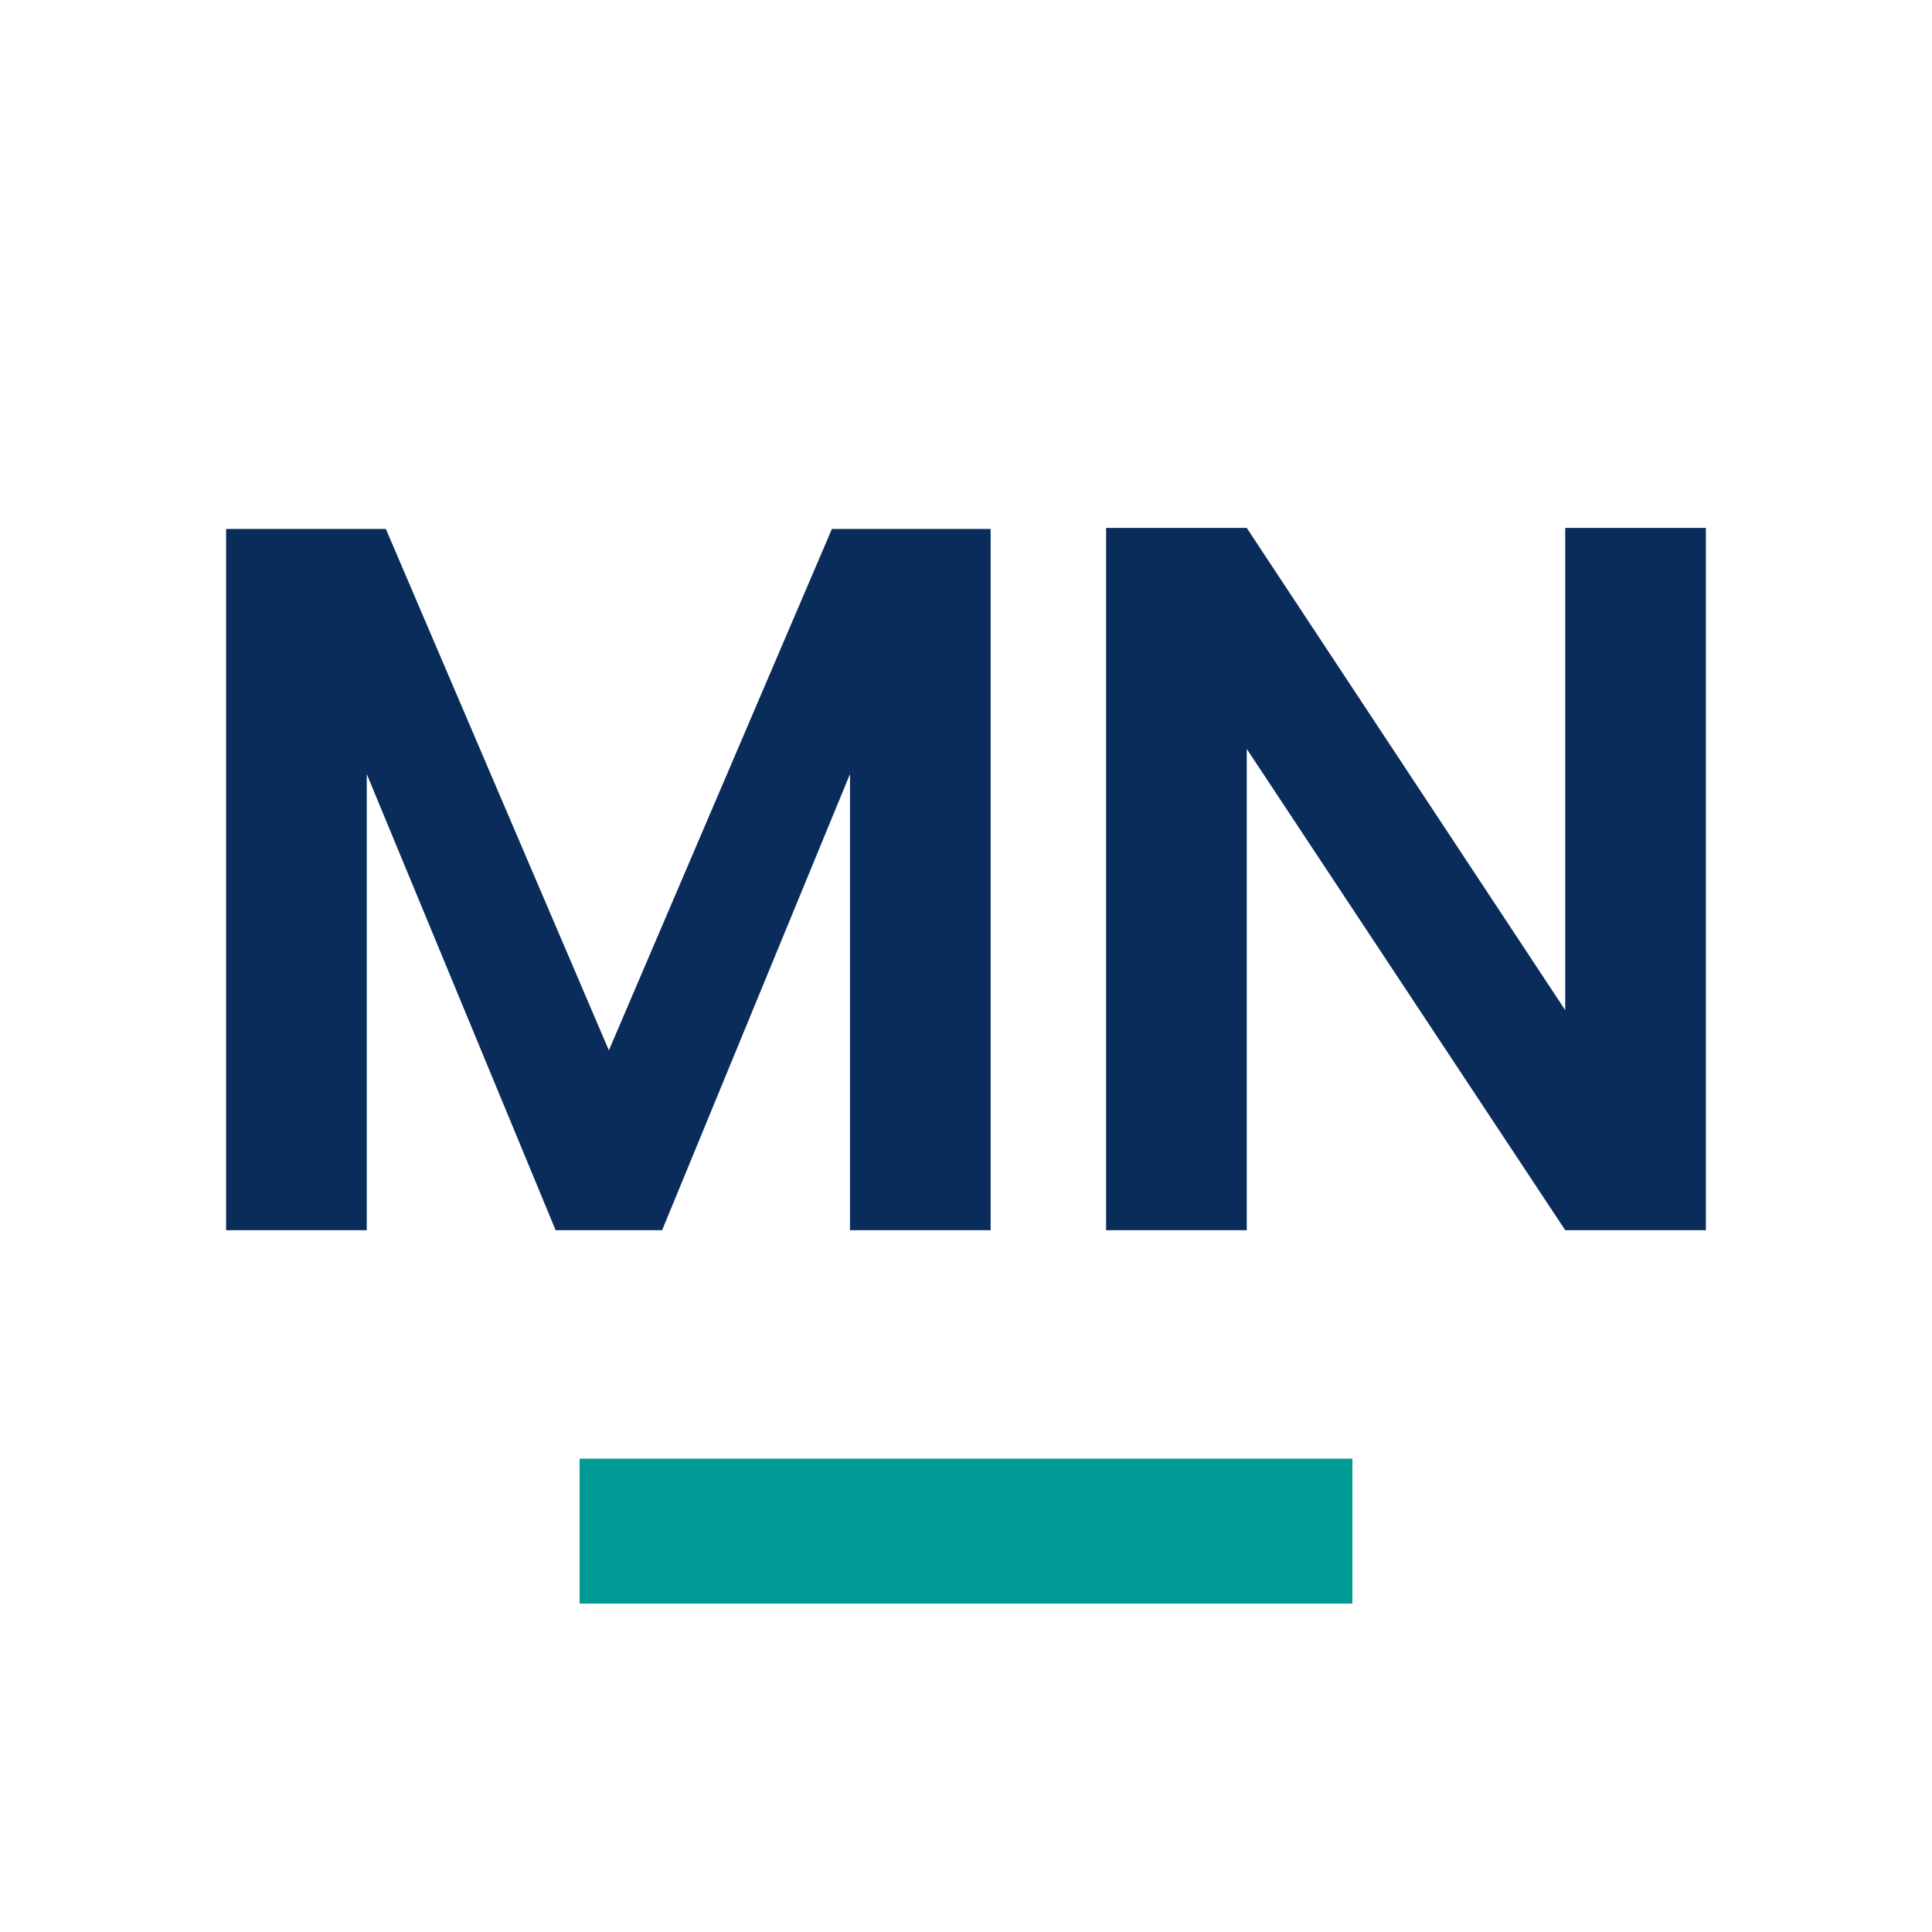
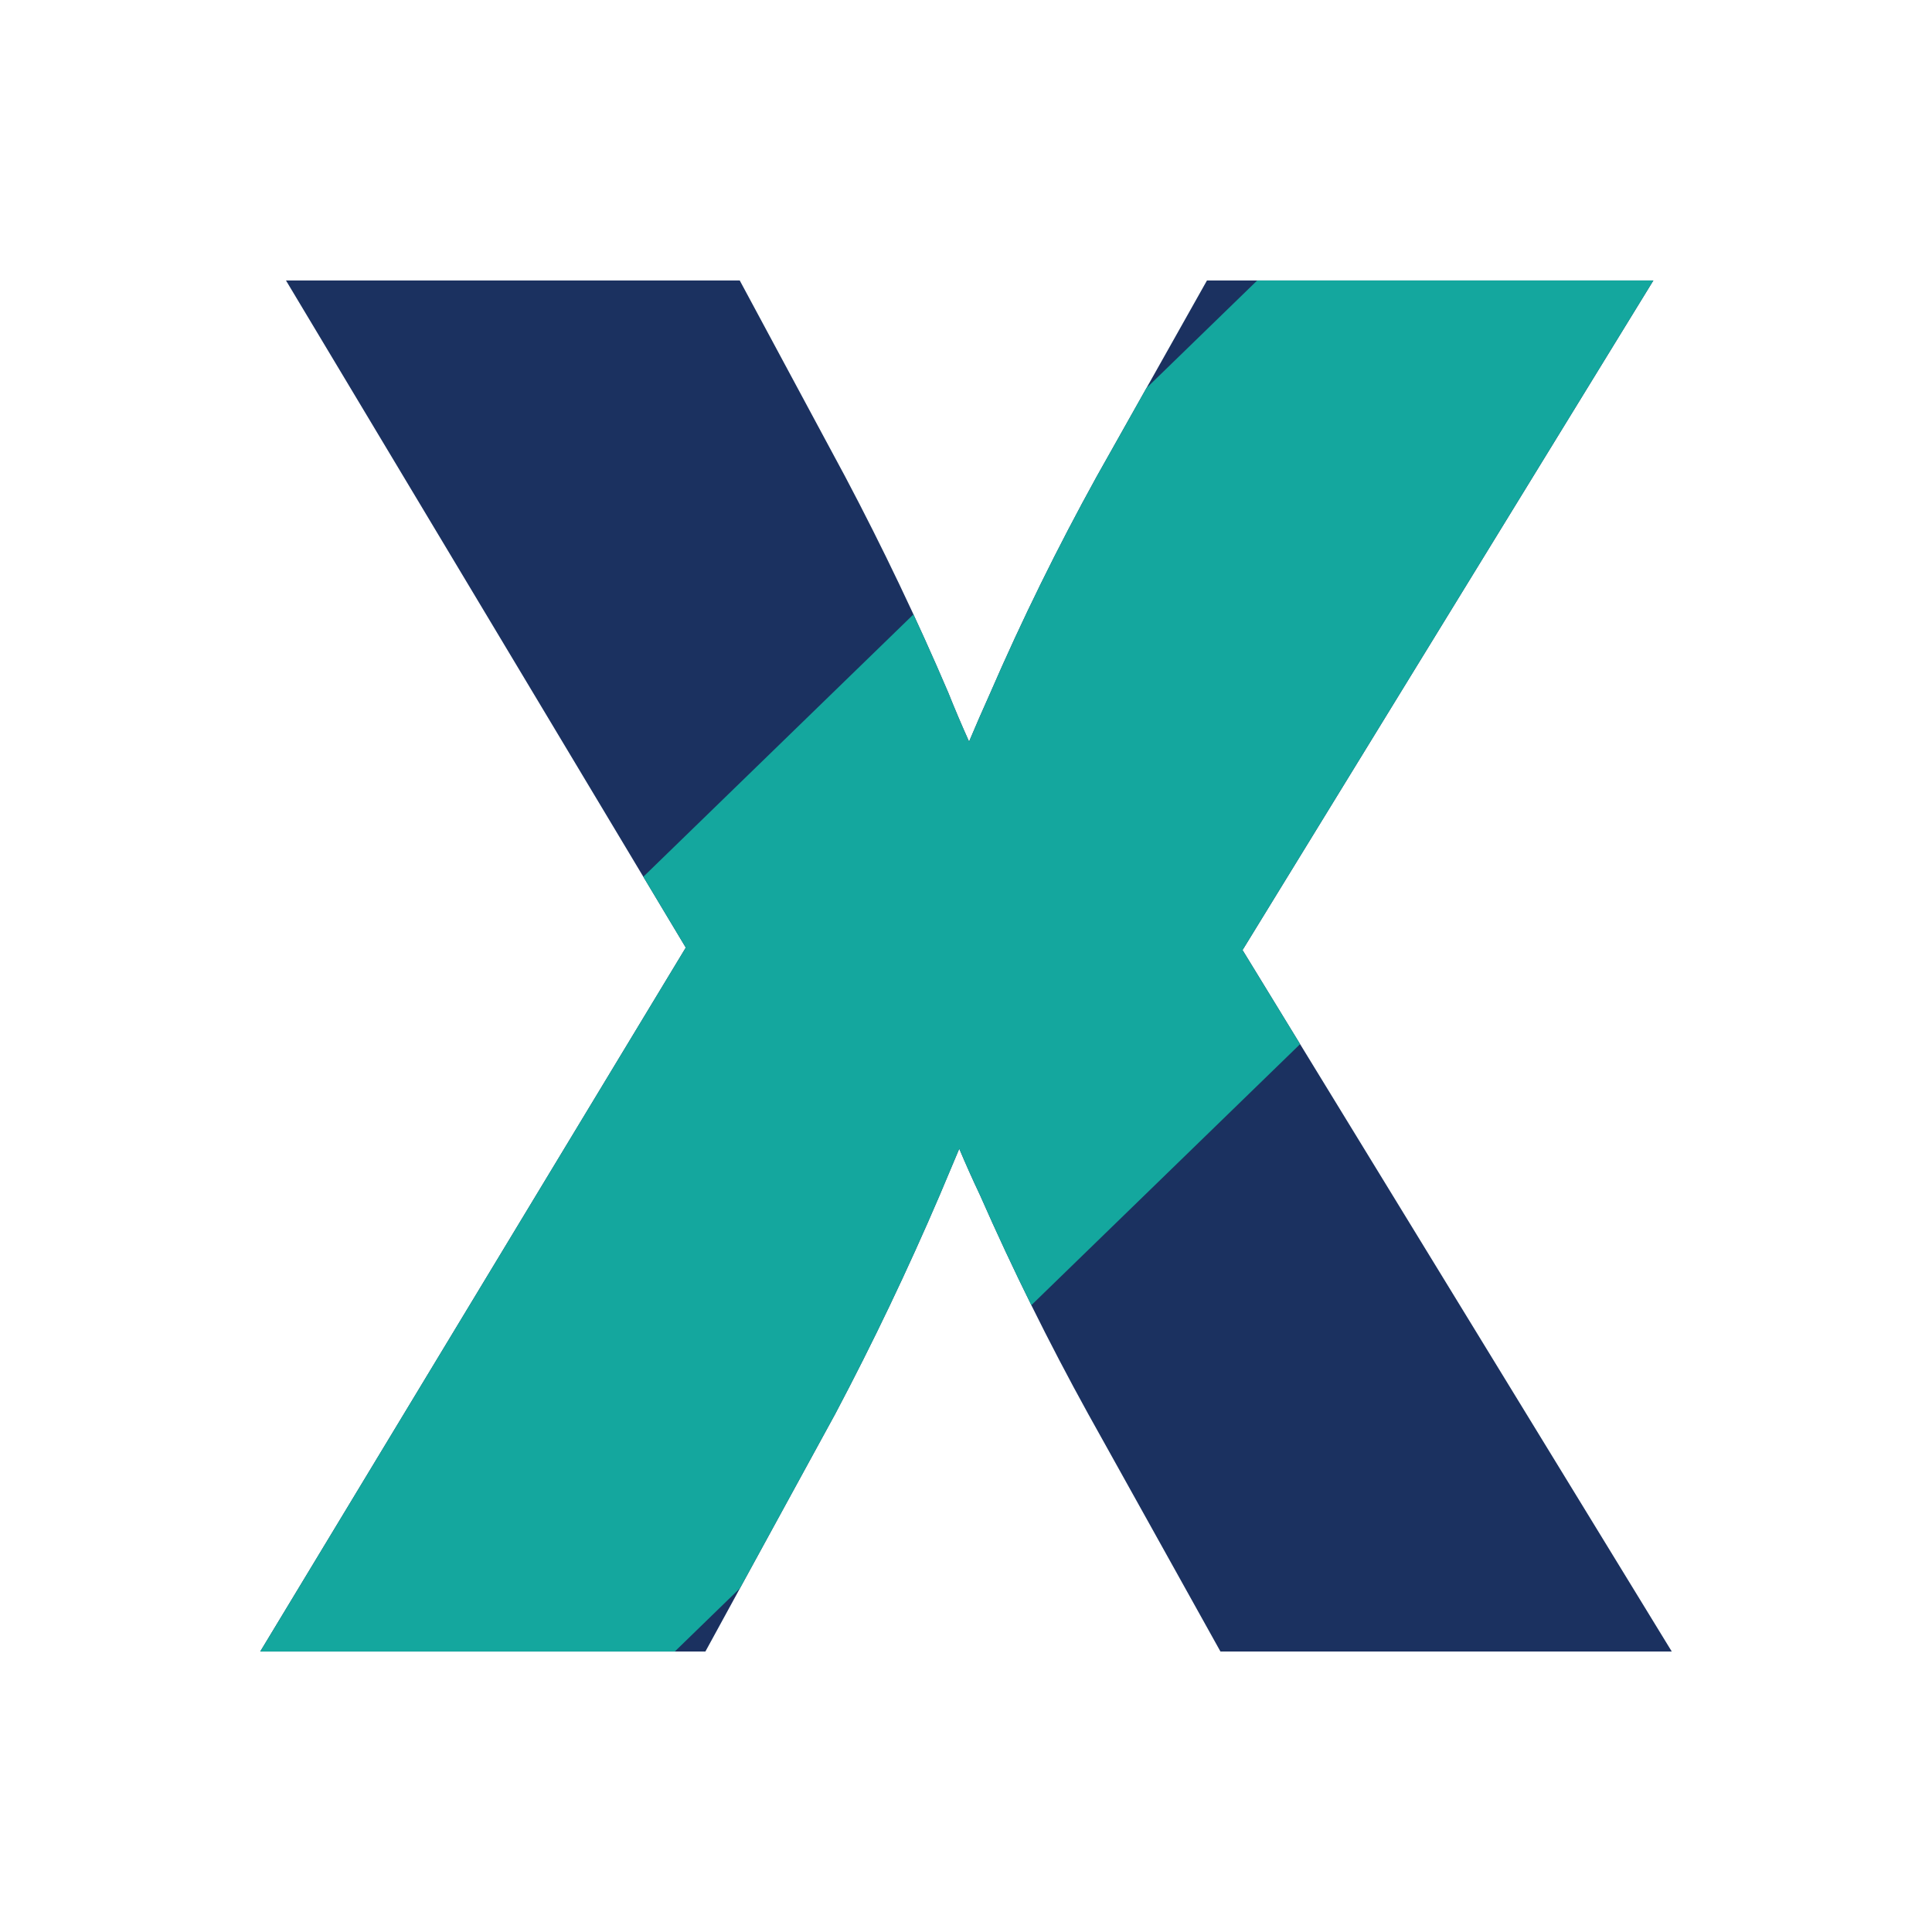
- <svg xmlns="http://www.w3.org/2000/svg" viewBox="0 0 512.00 512.00" width="512.00" height="512.00" role="img" aria-label="Madhesh Next">
-   <rect width="512" height="512" fill="#FFFFFF" />
-   <g transform="translate(41.55 326.01)">
-     <path transform="translate(0.00 0.00) scale(0.26624 -0.26624)" d="M830 698V0H690V454L503 0H397L209 454V0H69V698H228L450 179L672 698Z" fill="#0A2C5A" />
-     <path transform="translate(233.21 0.00) scale(0.26624 -0.26624)" d="M666 0H526L209 479V0H69V699H209L526 219V699H666Z" fill="#0A2C5A" />
+ <svg xmlns="http://www.w3.org/2000/svg" viewBox="0 0 100.00 100.00" width="100" height="100" fill="none" role="img" aria-label="Madhesh Next">
+   <defs>
+     <clipPath id="mnx-m3">
+       <path d="M13.469 85.483 35.496 49.048 14.802 14.517H38.289L43.748 24.673Q46.667 30.195 49.08 35.845Q49.587 37.114 50.159 38.384Q50.667 37.178 51.238 35.908Q53.713 30.195 56.76 24.673L62.473 14.517H85.579L64.314 49.175L86.531 85.483H63.171L56.316 73.169Q53.269 67.646 50.73 61.87Q50.159 60.664 49.651 59.458Q49.143 60.664 48.635 61.87Q46.16 67.646 43.24 73.169L36.511 85.483Z" />
+     </clipPath>
+   </defs>
+   <rect width="100" height="100" fill="#ffffff" />
+   <path d="M13.469 85.483 35.496 49.048 14.802 14.517H38.289L43.748 24.673Q46.667 30.195 49.08 35.845Q49.587 37.114 50.159 38.384Q50.667 37.178 51.238 35.908Q53.713 30.195 56.76 24.673L62.473 14.517H85.579L64.314 49.175L86.531 85.483H63.171L56.316 73.169Q53.269 67.646 50.73 61.87Q50.159 60.664 49.651 59.458Q49.143 60.664 48.635 61.87Q46.16 67.646 43.24 73.169L36.511 85.483Z" fill="#1B3160" />
+   <g clip-path="url(#mnx-m3)">
+     <polygon points="-4.09,123.38 124.92,-1.93 104.09,-23.38 -24.92,101.93" fill="#14A79E" />
  </g>
-   <rect x="153.60" y="386.56" width="204.80" height="38.40" fill="#009B95" />
</svg>
